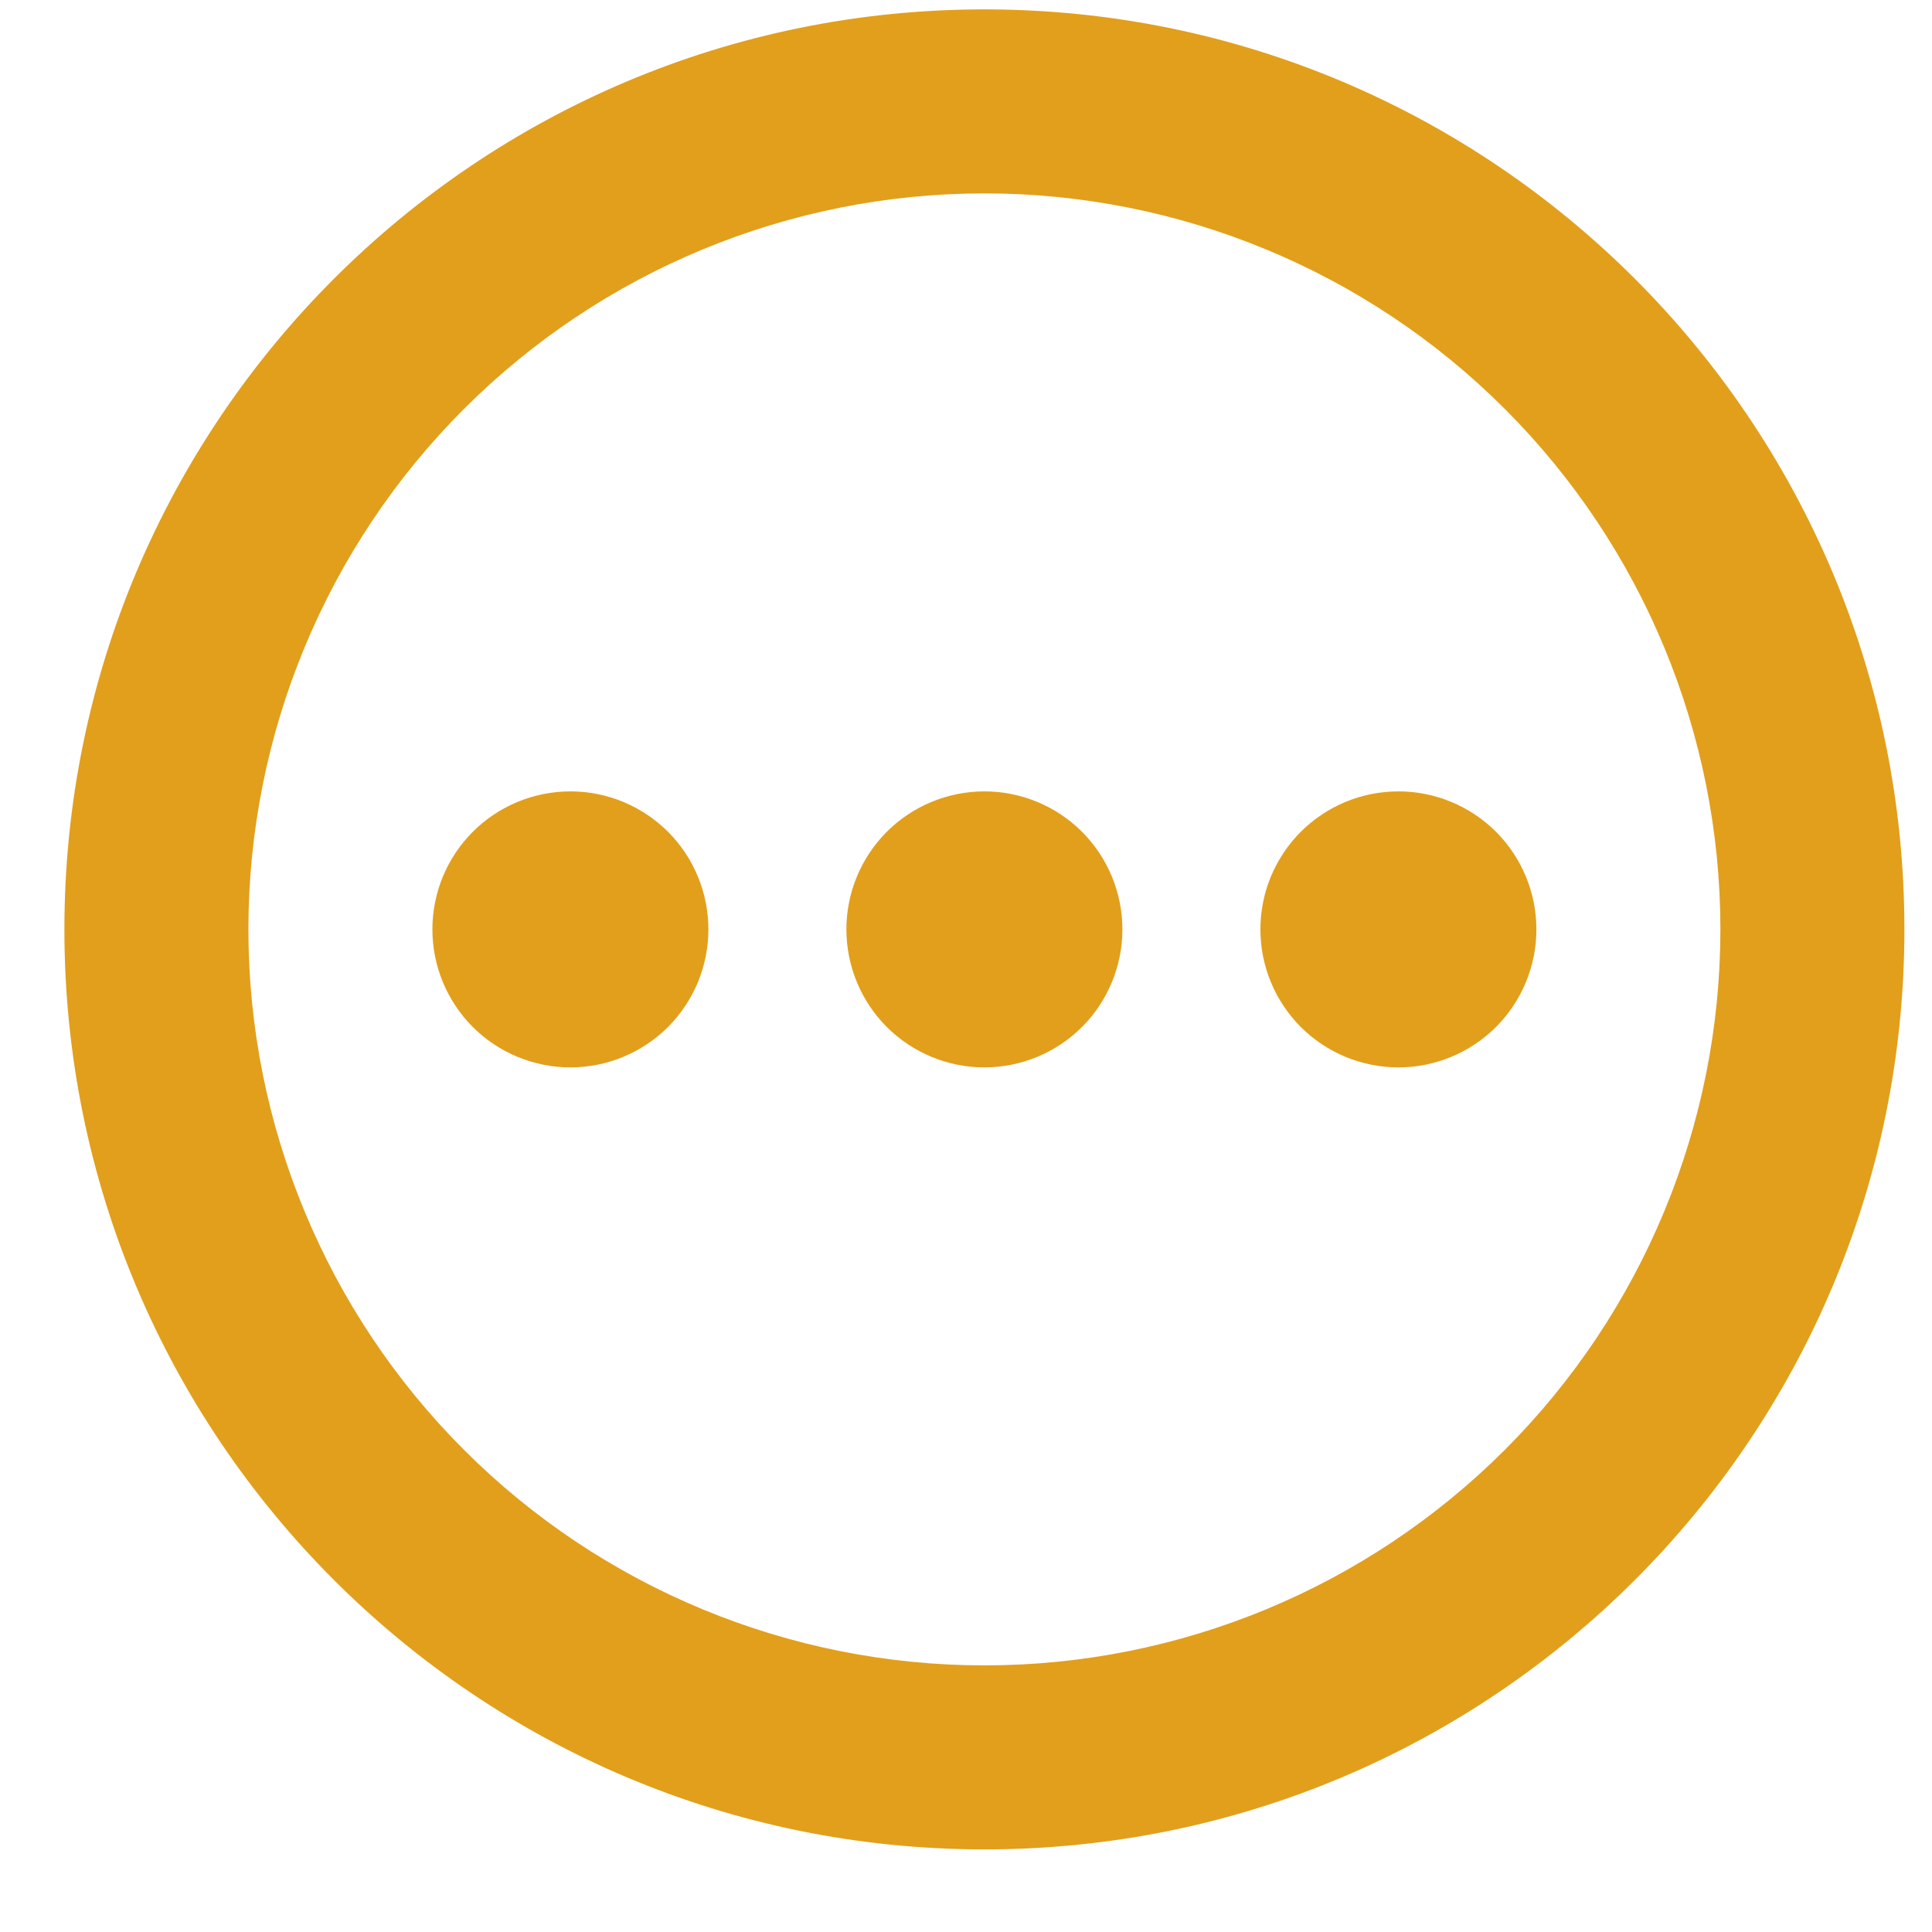
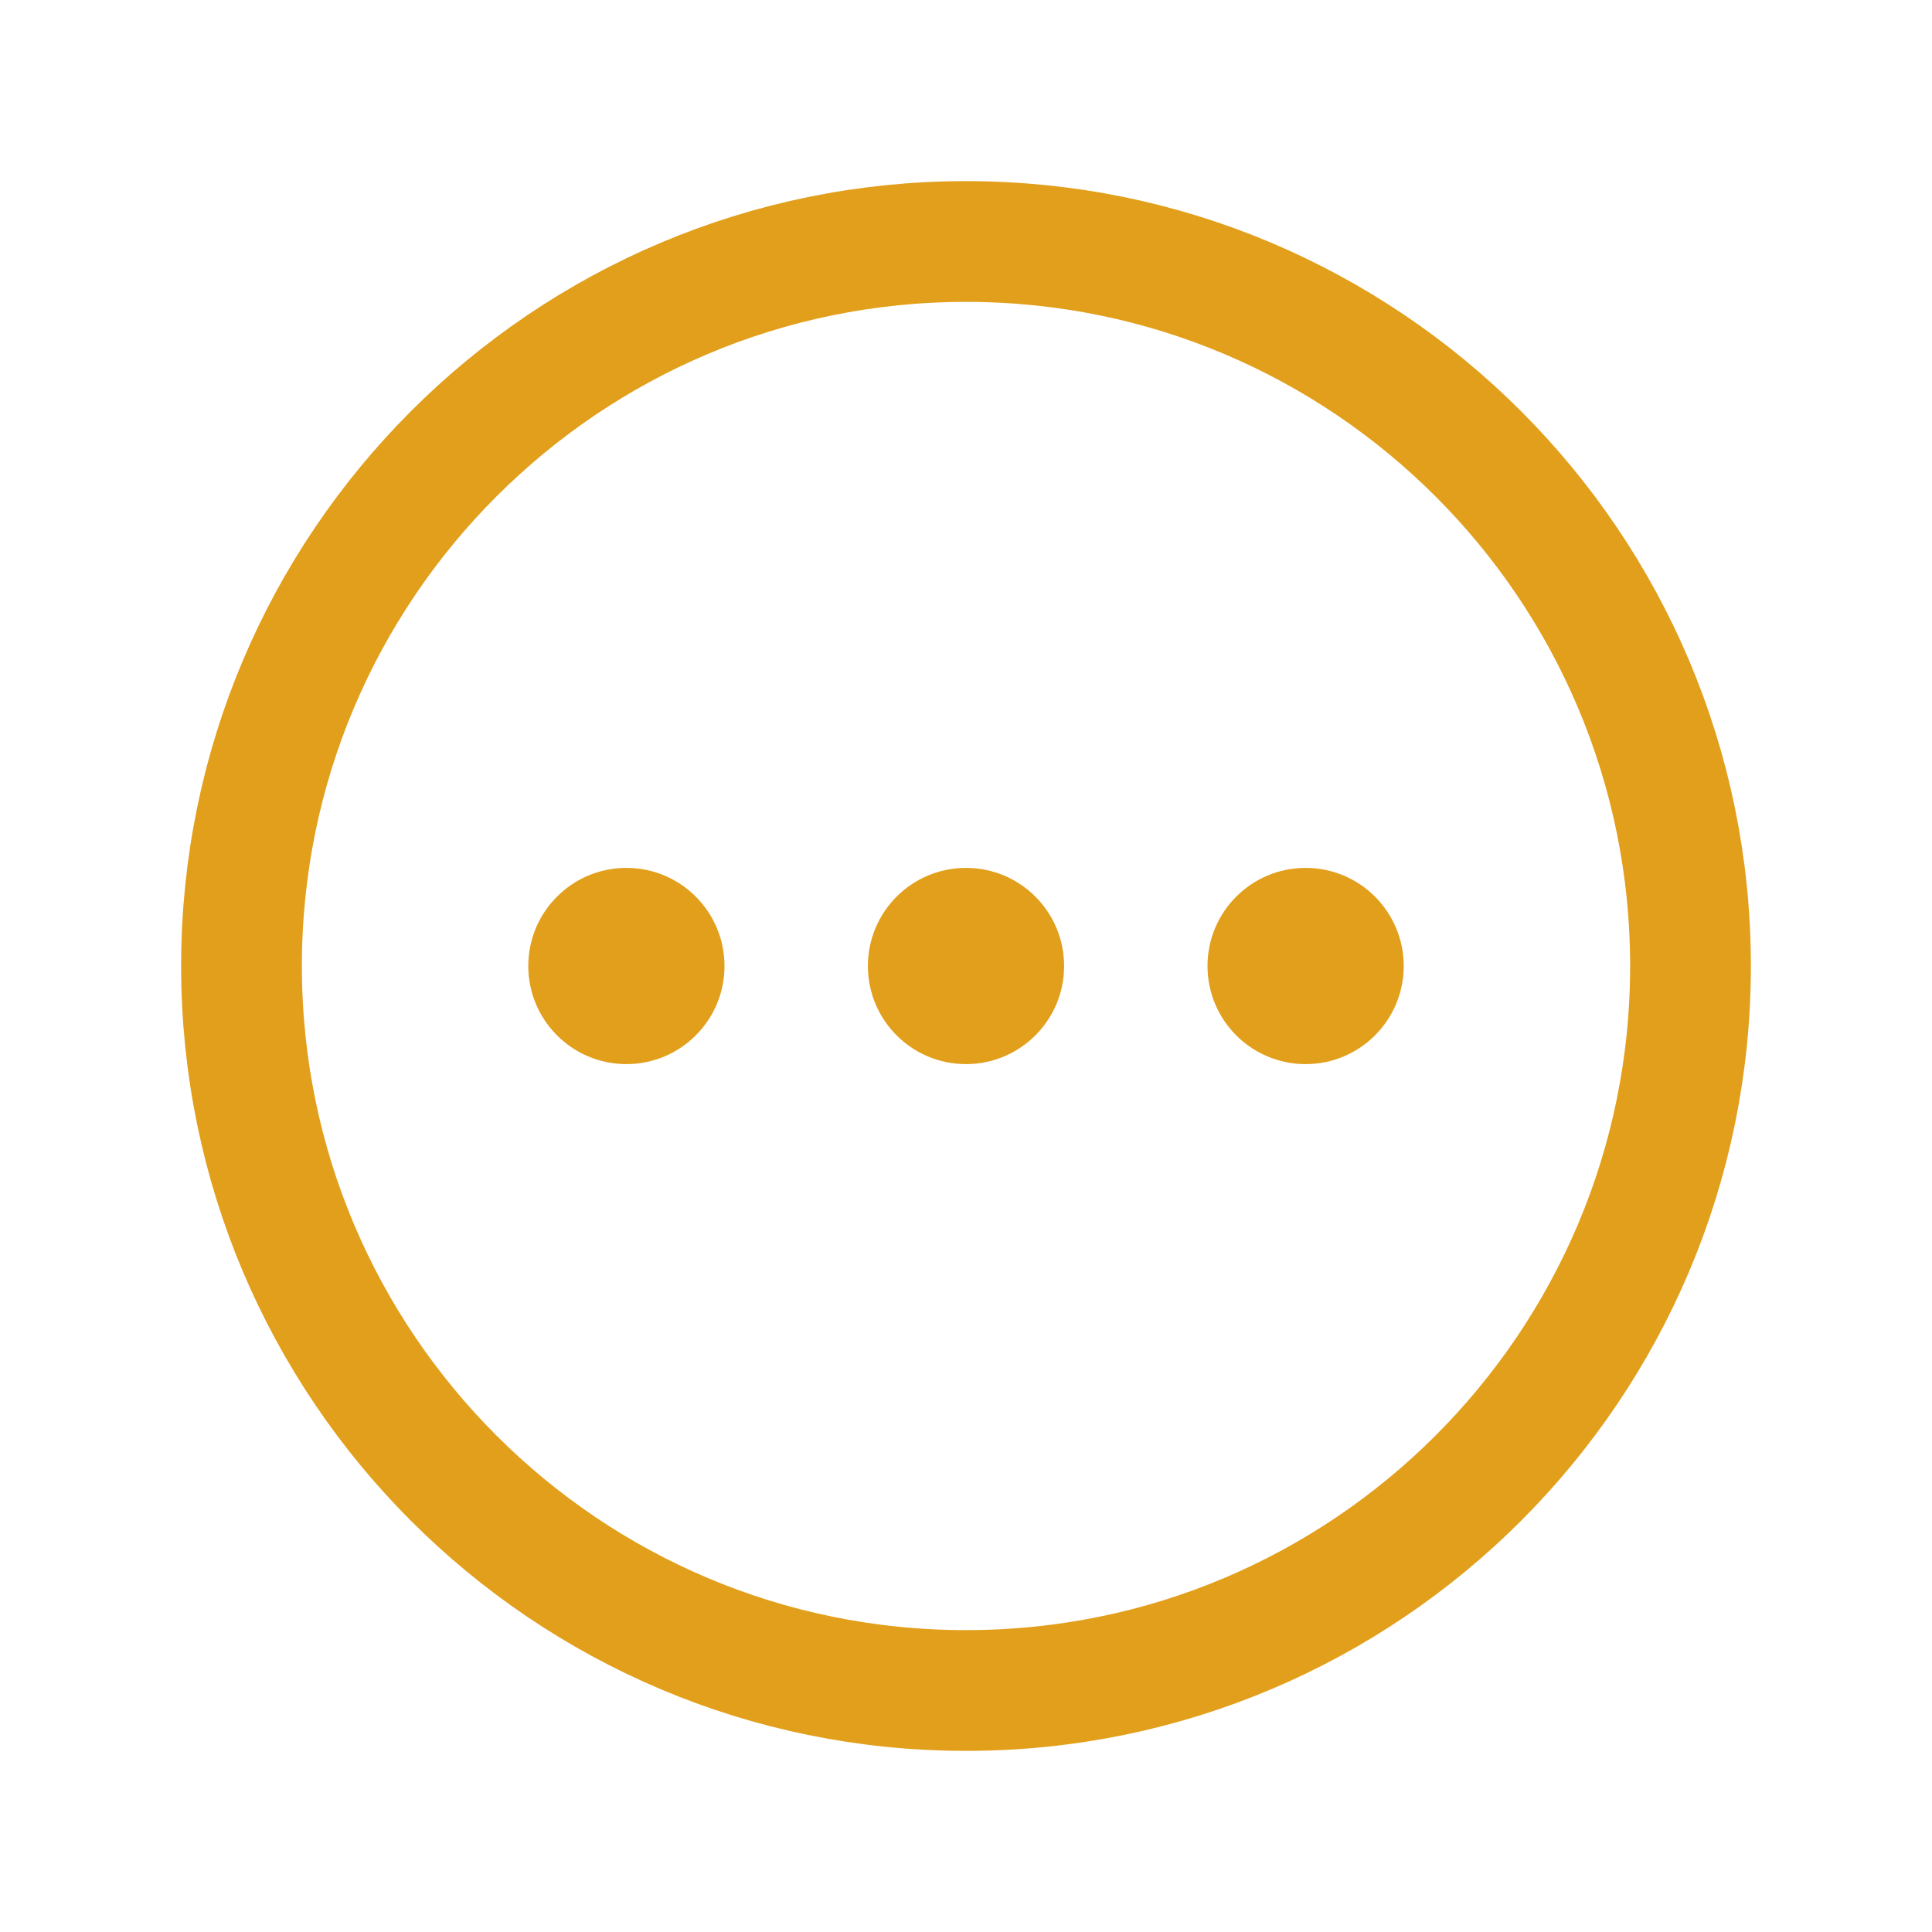
- <svg xmlns="http://www.w3.org/2000/svg" width="21" height="21" viewBox="0 0 21 21" fill="none">
-   <path d="M10.7 0.102C16.223 0.102 20.7 4.579 20.7 10.102C20.7 15.625 16.223 20.102 10.7 20.102C5.177 20.102 0.7 15.625 0.7 10.102C0.7 4.579 5.177 0.102 10.7 0.102ZM10.7 2.102C8.578 2.102 6.543 2.945 5.043 4.445C3.543 5.945 2.7 7.98 2.7 10.102C2.7 12.224 3.543 14.259 5.043 15.759C6.543 17.259 8.578 18.102 10.7 18.102C12.822 18.102 14.857 17.259 16.357 15.759C17.857 14.259 18.7 12.224 18.7 10.102C18.7 7.98 17.857 5.945 16.357 4.445C14.857 2.945 12.822 2.102 10.7 2.102ZM6.2 8.602C6.598 8.602 6.979 8.76 7.261 9.041C7.542 9.323 7.7 9.704 7.7 10.102C7.7 10.5 7.542 10.881 7.261 11.163C6.979 11.444 6.598 11.602 6.2 11.602C5.802 11.602 5.421 11.444 5.139 11.163C4.858 10.881 4.7 10.5 4.7 10.102C4.7 9.704 4.858 9.323 5.139 9.041C5.421 8.76 5.802 8.602 6.2 8.602ZM10.7 8.602C11.098 8.602 11.479 8.76 11.761 9.041C12.042 9.323 12.2 9.704 12.2 10.102C12.2 10.5 12.042 10.881 11.761 11.163C11.479 11.444 11.098 11.602 10.7 11.602C10.302 11.602 9.921 11.444 9.639 11.163C9.358 10.881 9.2 10.5 9.2 10.102C9.2 9.704 9.358 9.323 9.639 9.041C9.921 8.76 10.302 8.602 10.7 8.602ZM15.2 8.602C15.598 8.602 15.979 8.76 16.261 9.041C16.542 9.323 16.7 9.704 16.7 10.102C16.7 10.5 16.542 10.881 16.261 11.163C15.979 11.444 15.598 11.602 15.2 11.602C14.802 11.602 14.421 11.444 14.139 11.163C13.858 10.881 13.7 10.5 13.7 10.102C13.7 9.704 13.858 9.323 14.139 9.041C14.421 8.76 14.802 8.602 15.2 8.602Z" fill="#E29F1B" />
+ <svg xmlns="http://www.w3.org/2000/svg" class="ionicon" viewBox="0 0 512 512">
+   <circle cx="256" cy="256" r="26" fill="#E29F1B" />
+   <circle cx="346" cy="256" r="26" fill="#E29F1B" />
+   <circle cx="166" cy="256" r="26" fill="#E29F1B" />
+   <path d="M448 256c0-106-86-192-192-192S64 150 64 256s86 192 192 192 192-86 192-192z" fill="none" stroke="#E29F1B" stroke-miterlimit="10" stroke-width="32" />
</svg>
